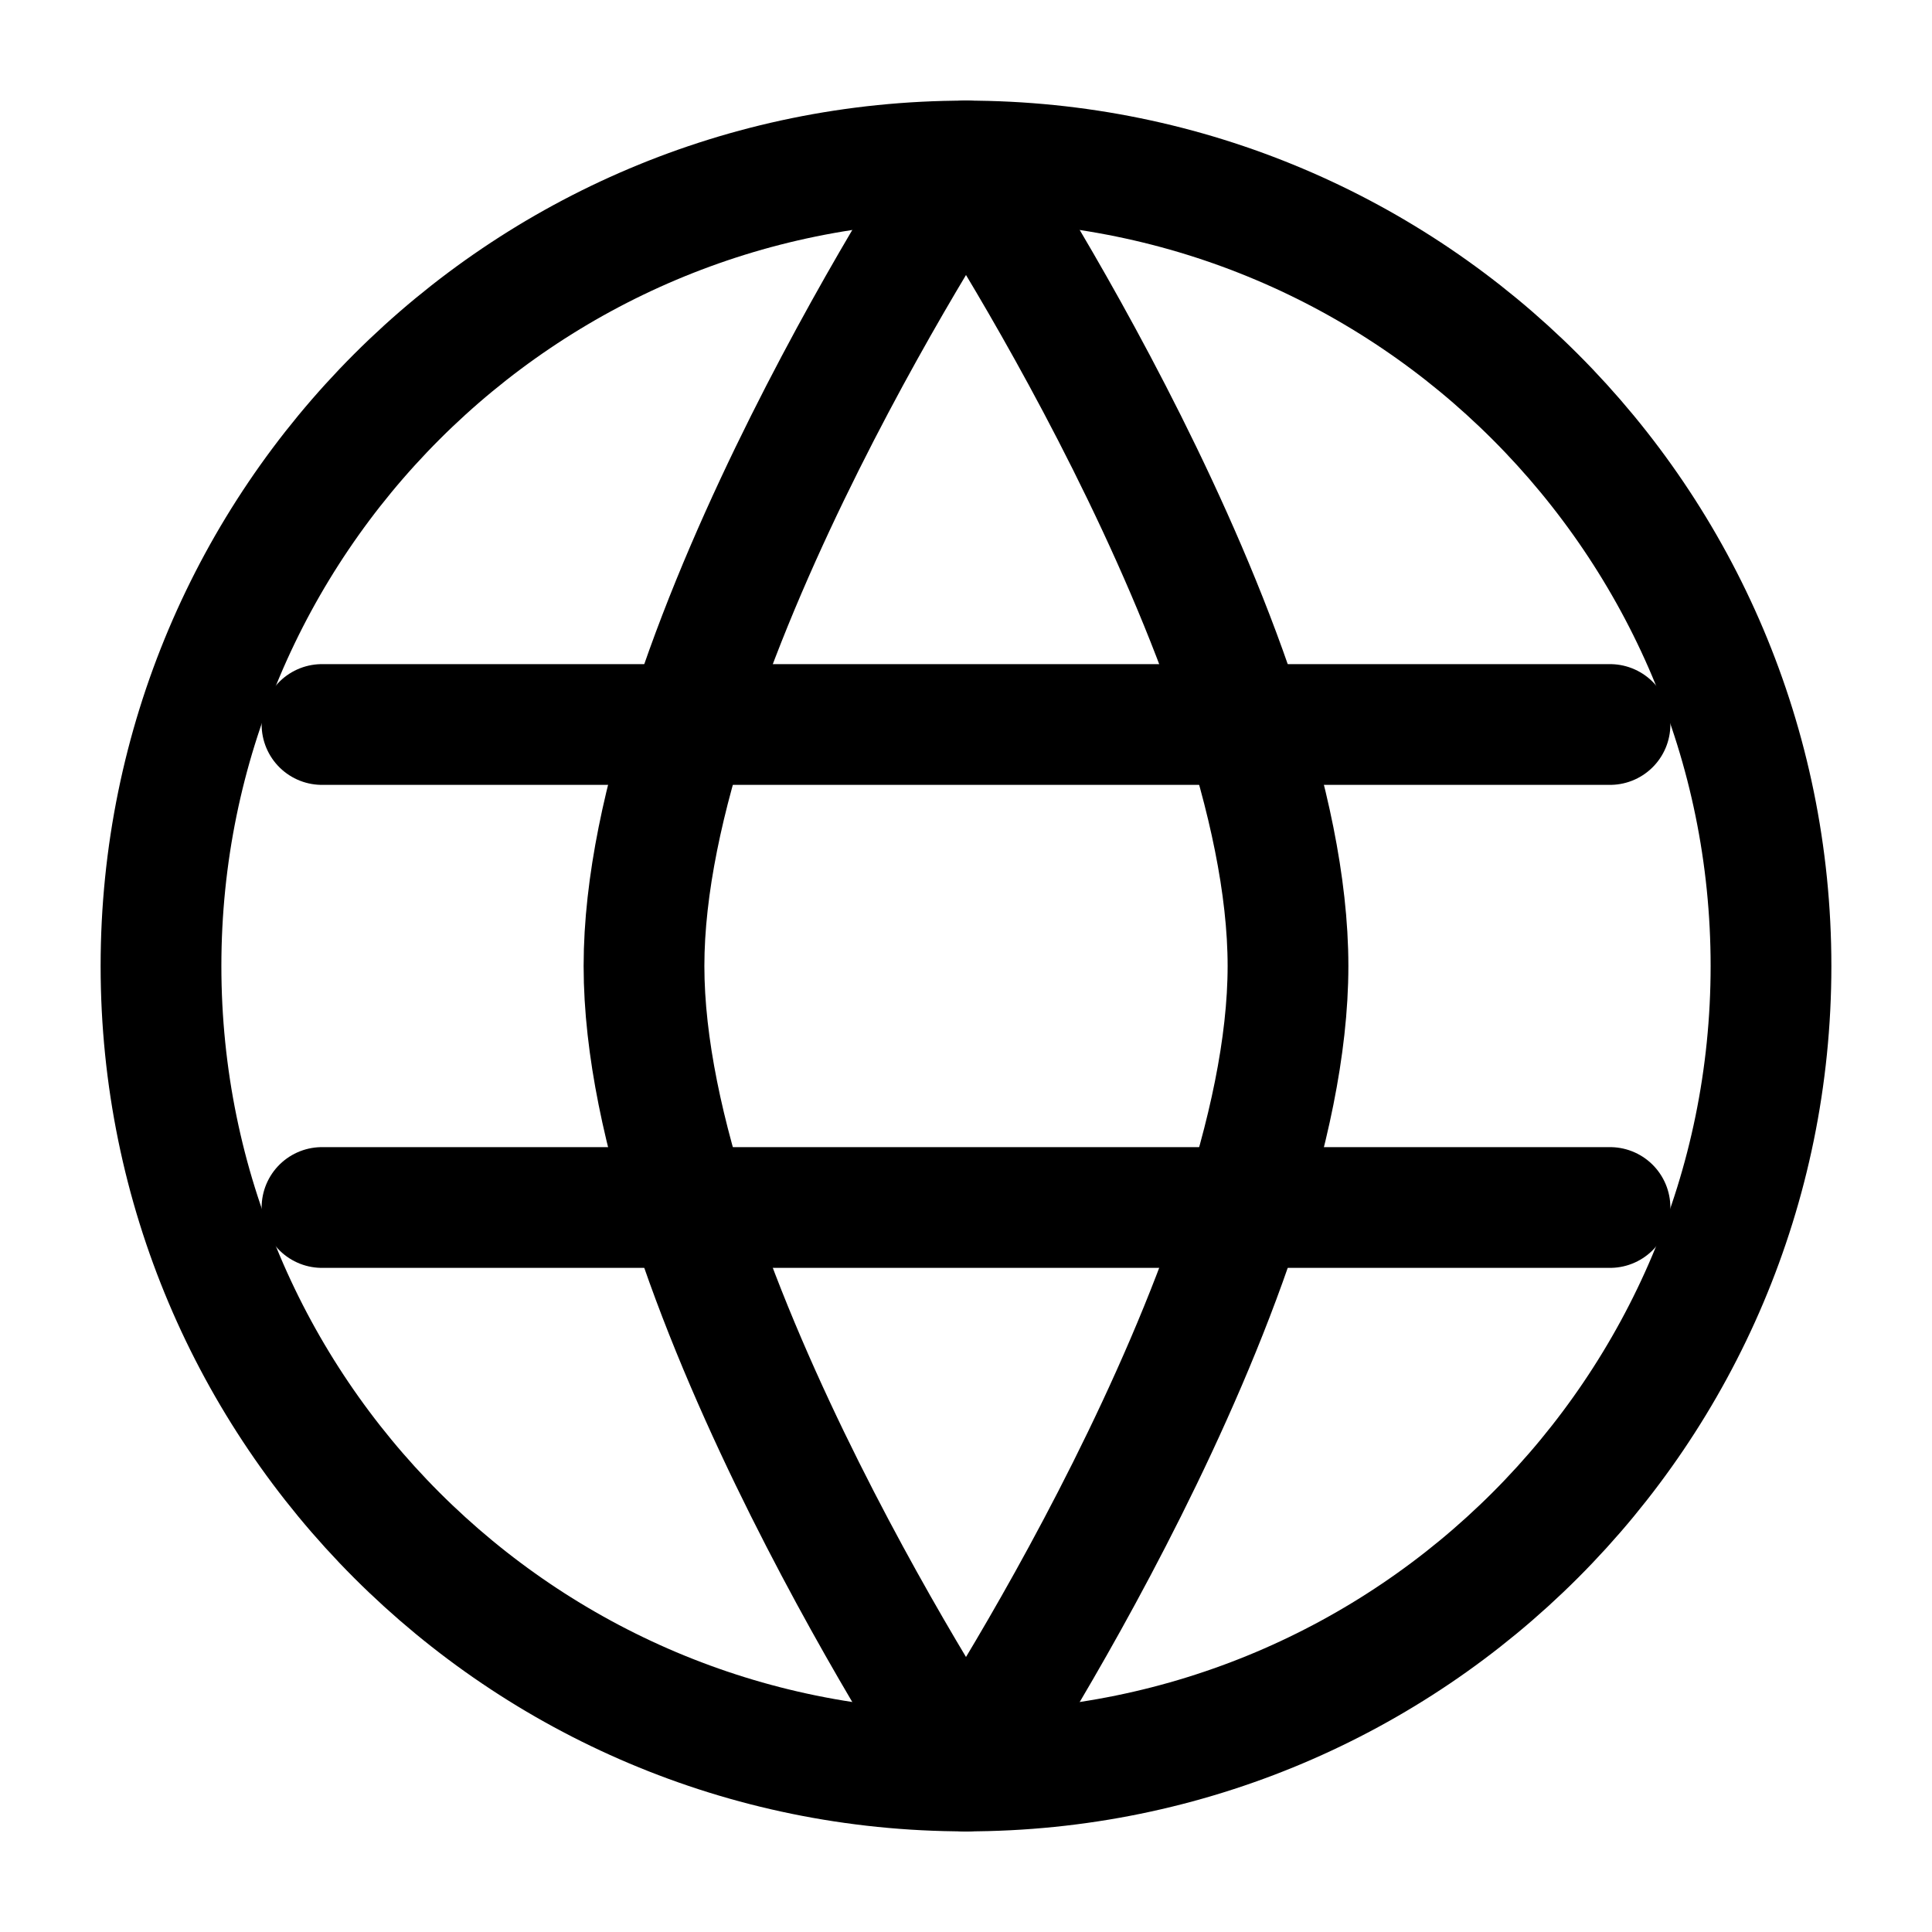
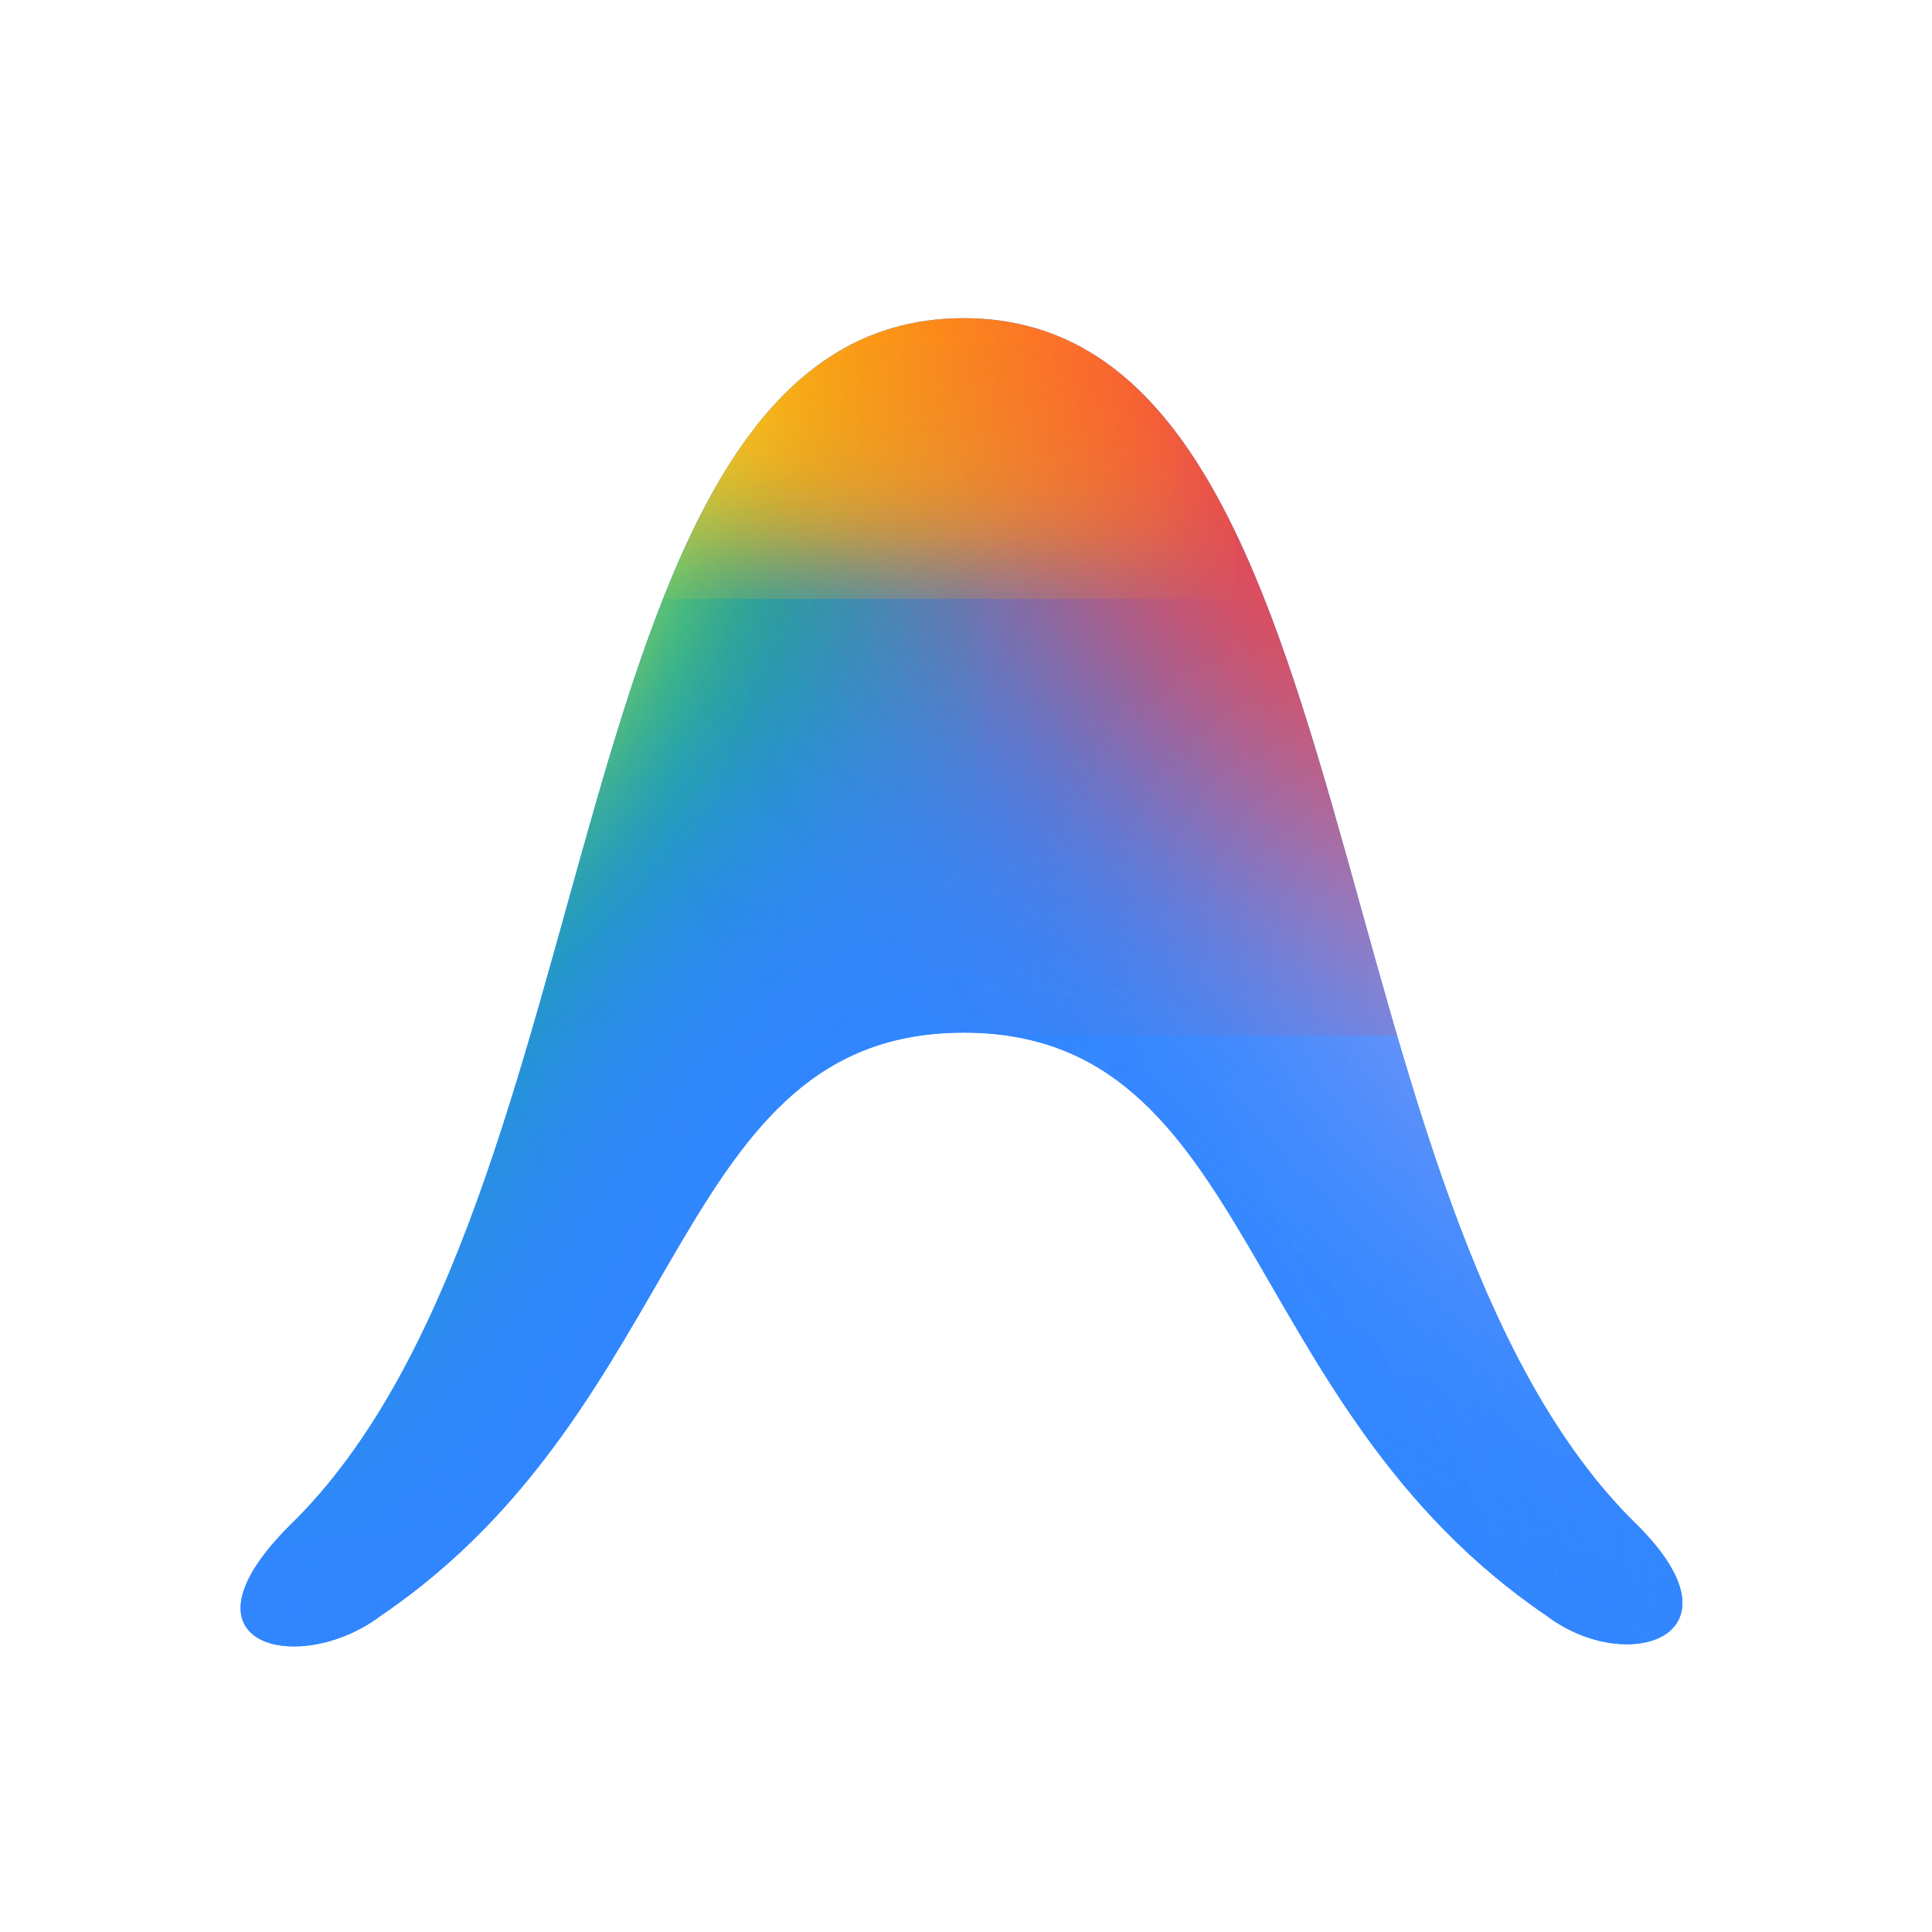
- <svg xmlns="http://www.w3.org/2000/svg" viewBox="0 0 24 24" fill="none" stroke="currentColor" stroke-width="1.5" stroke-linecap="round" stroke-linejoin="round">
-   <circle cx="12" cy="12" r="10" />
-   <path d="M12 2 C12 2 8 8 8 12 C8 16 12 22 12 22" />
-   <path d="M12 2 C12 2 16 8 16 12 C16 16 12 22 12 22" />
-   <line x1="4" y1="9" x2="20" y2="9" />
-   <line x1="4" y1="15" x2="20" y2="15" />
+ <svg xmlns="http://www.w3.org/2000/svg" viewBox="0 0 112 112" fill="none">
+   <path d="M89.699 93.695C94.366 97.195 101.366 94.862 94.949 88.445C75.699 69.778 79.782 18.445 55.866 18.445C31.949 18.445 36.032 69.778 16.782 88.445C9.783 95.445 17.366 97.195 22.032 93.695C40.116 81.445 38.949 59.862 55.866 59.862C72.782 59.862 71.616 81.445 89.699 93.695Z" fill="#3186FF" />
+   <mask id="mask0" style="mask-type:alpha" maskUnits="userSpaceOnUse" x="13" y="18" width="85" height="78">
+     <path d="M89.699 93.695C94.366 97.195 101.366 94.862 94.949 88.445C75.699 69.778 79.782 18.445 55.866 18.445C31.949 18.445 36.032 69.778 16.782 88.445C9.783 95.445 17.366 97.195 22.032 93.695C40.116 81.445 38.949 59.862 55.866 59.862C72.782 59.862 71.616 81.445 89.699 93.695Z" fill="black" />
+   </mask>
+   <g mask="url(#mask0)">
+     <g filter="url(#f0)">
+       <ellipse cx="22.787" cy="26.81" rx="22.787" ry="26.81" transform="matrix(-0.112784 0.99362 -0.99362 -0.112781 66.2473 -15.5344)" fill="#FFE432" />
+     </g>
+     <g filter="url(#f1)">
+       <ellipse cx="96.491" cy="35.123" rx="29.501" ry="30.149" transform="rotate(76.9243 96.491 35.1231)" fill="#FC413D" />
+     </g>
+     <g filter="url(#f2)">
+       <ellipse cx="9.03" cy="41.665" rx="30.832" ry="39.942" transform="rotate(74.1257 9.02988 41.6647)" fill="#00B95C" />
+     </g>
+     <g filter="url(#f3)">
+       <ellipse cx="11.221" cy="42.892" rx="30.22" ry="33.27" transform="rotate(45.6065 11.2212 42.8915)" fill="#00B95C" />
+     </g>
+     <g filter="url(#f4)">
+       <ellipse cx="75.755" cy="104.822" rx="29.018" ry="27.943" transform="rotate(76.9243 75.7546 104.822)" fill="#3186FF" />
+     </g>
+     <g filter="url(#f5)">
+       <ellipse cx="33.566" cy="35.404" rx="33.566" ry="35.404" transform="matrix(-0.409539 0.912293 -0.912294 -0.409537 101.25 -15.1674)" fill="#FBBC04" />
+     </g>
+     <g filter="url(#f6)">
+       <path d="M2.568 149.695C-15.812 142.48 15.599 83.116 23.409 63.22C31.22 43.324 52.451 33.045 70.831 40.26C89.211 47.475 110.996 87.216 103.185 107.112C95.374 127.008 20.948 156.91 2.568 149.695Z" fill="#3186FF" />
+     </g>
+     <g filter="url(#f7)">
+       <path d="M113.934 75.808C109.013 81.551 96.172 78.622 85.253 69.267C74.334 59.911 69.47 47.671 74.391 41.928C79.312 36.185 92.153 39.114 103.072 48.469C113.991 57.825 118.855 70.065 113.934 75.808Z" fill="#749BFF" />
+     </g>
+     <g filter="url(#f8)">
+       <ellipse cx="92.611" cy="23.796" rx="44.241" ry="27.502" transform="rotate(34.0763 92.611 23.7962)" fill="#FC413D" />
+     </g>
+     <g filter="url(#f9)">
+       <ellipse cx="23.495" cy="29.589" rx="23.707" ry="13.787" transform="rotate(112.516 23.4949 29.5887)" fill="#FFEE48" />
+     </g>
+   </g>
+   <defs>
+     <filter id="f0" x="2.49" y="-26.54" width="69.09" height="61.25" filterUnits="userSpaceOnUse" color-interpolation-filters="sRGB">
+       <feGaussianBlur stdDeviation="3.89" />
+     </filter>
+     <filter id="f1" x="28.75" y="-32.03" width="135.48" height="134.31" filterUnits="userSpaceOnUse" color-interpolation-filters="sRGB">
+       <feGaussianBlur stdDeviation="18.81" />
+     </filter>
+     <filter id="f2" x="-62.29" y="-21.93" width="142.64" height="127.18" filterUnits="userSpaceOnUse" color-interpolation-filters="sRGB">
+       <feGaussianBlur stdDeviation="15.99" />
+     </filter>
+     <filter id="f3" x="-34.25" y="-3.45" width="90.94" height="92.68" filterUnits="userSpaceOnUse" color-interpolation-filters="sRGB">
+       <feGaussianBlur stdDeviation="12.00" />
+     </filter>
+     <filter id="f4" x="28.02" y="56.78" width="95.47" height="96.08" filterUnits="userSpaceOnUse" color-interpolation-filters="sRGB">
+       <feGaussianBlur stdDeviation="10.00" />
+     </filter>
+     <filter id="f5" x="2.49" y="-26.54" width="69.09" height="61.25" filterUnits="userSpaceOnUse" color-interpolation-filters="sRGB">
+       <feGaussianBlur stdDeviation="3.89" />
+     </filter>
+     <filter id="f6" x="-20" y="20" width="140" height="150" filterUnits="userSpaceOnUse" color-interpolation-filters="sRGB">
+       <feGaussianBlur stdDeviation="10.00" />
+     </filter>
+     <filter id="f7" x="50" y="20" width="80" height="80" filterUnits="userSpaceOnUse" color-interpolation-filters="sRGB">
+       <feGaussianBlur stdDeviation="8.00" />
+     </filter>
+     <filter id="f8" x="40" y="-10" width="105" height="70" filterUnits="userSpaceOnUse" color-interpolation-filters="sRGB">
+       <feGaussianBlur stdDeviation="12.00" />
+     </filter>
+     <filter id="f9" x="0" y="0" width="50" height="60" filterUnits="userSpaceOnUse" color-interpolation-filters="sRGB">
+       <feGaussianBlur stdDeviation="5.00" />
+     </filter>
+   </defs>
</svg>
